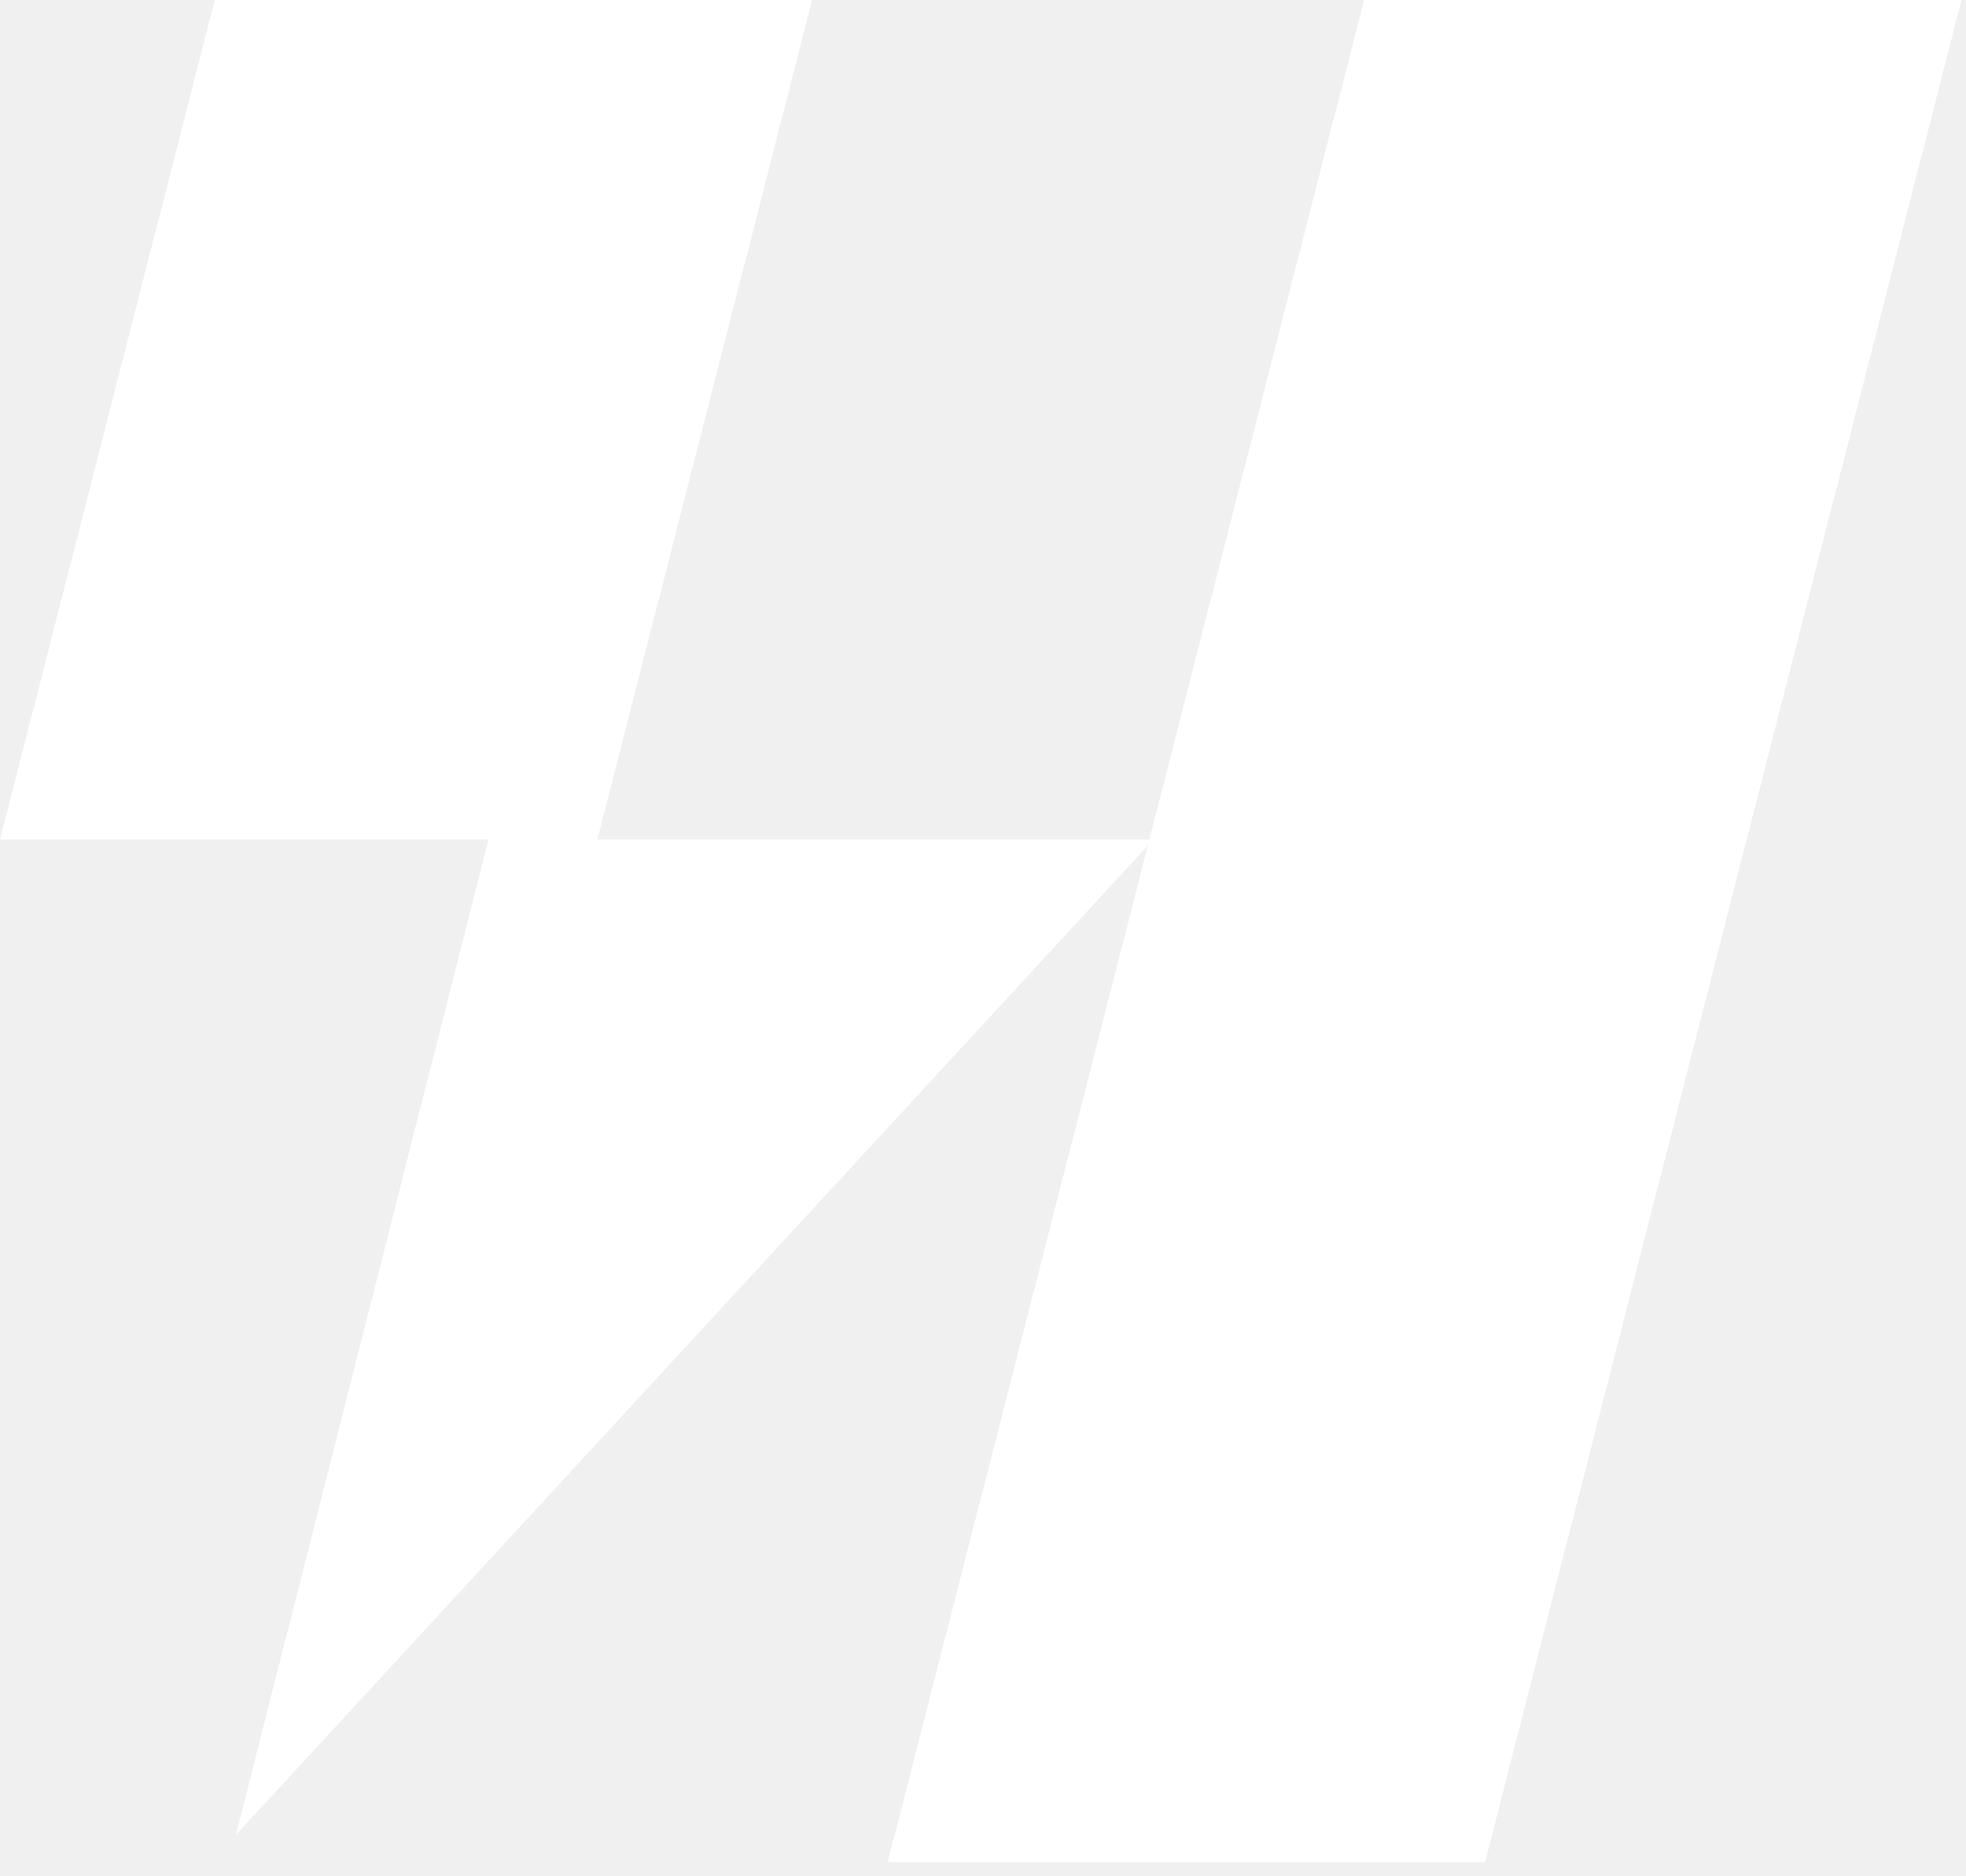
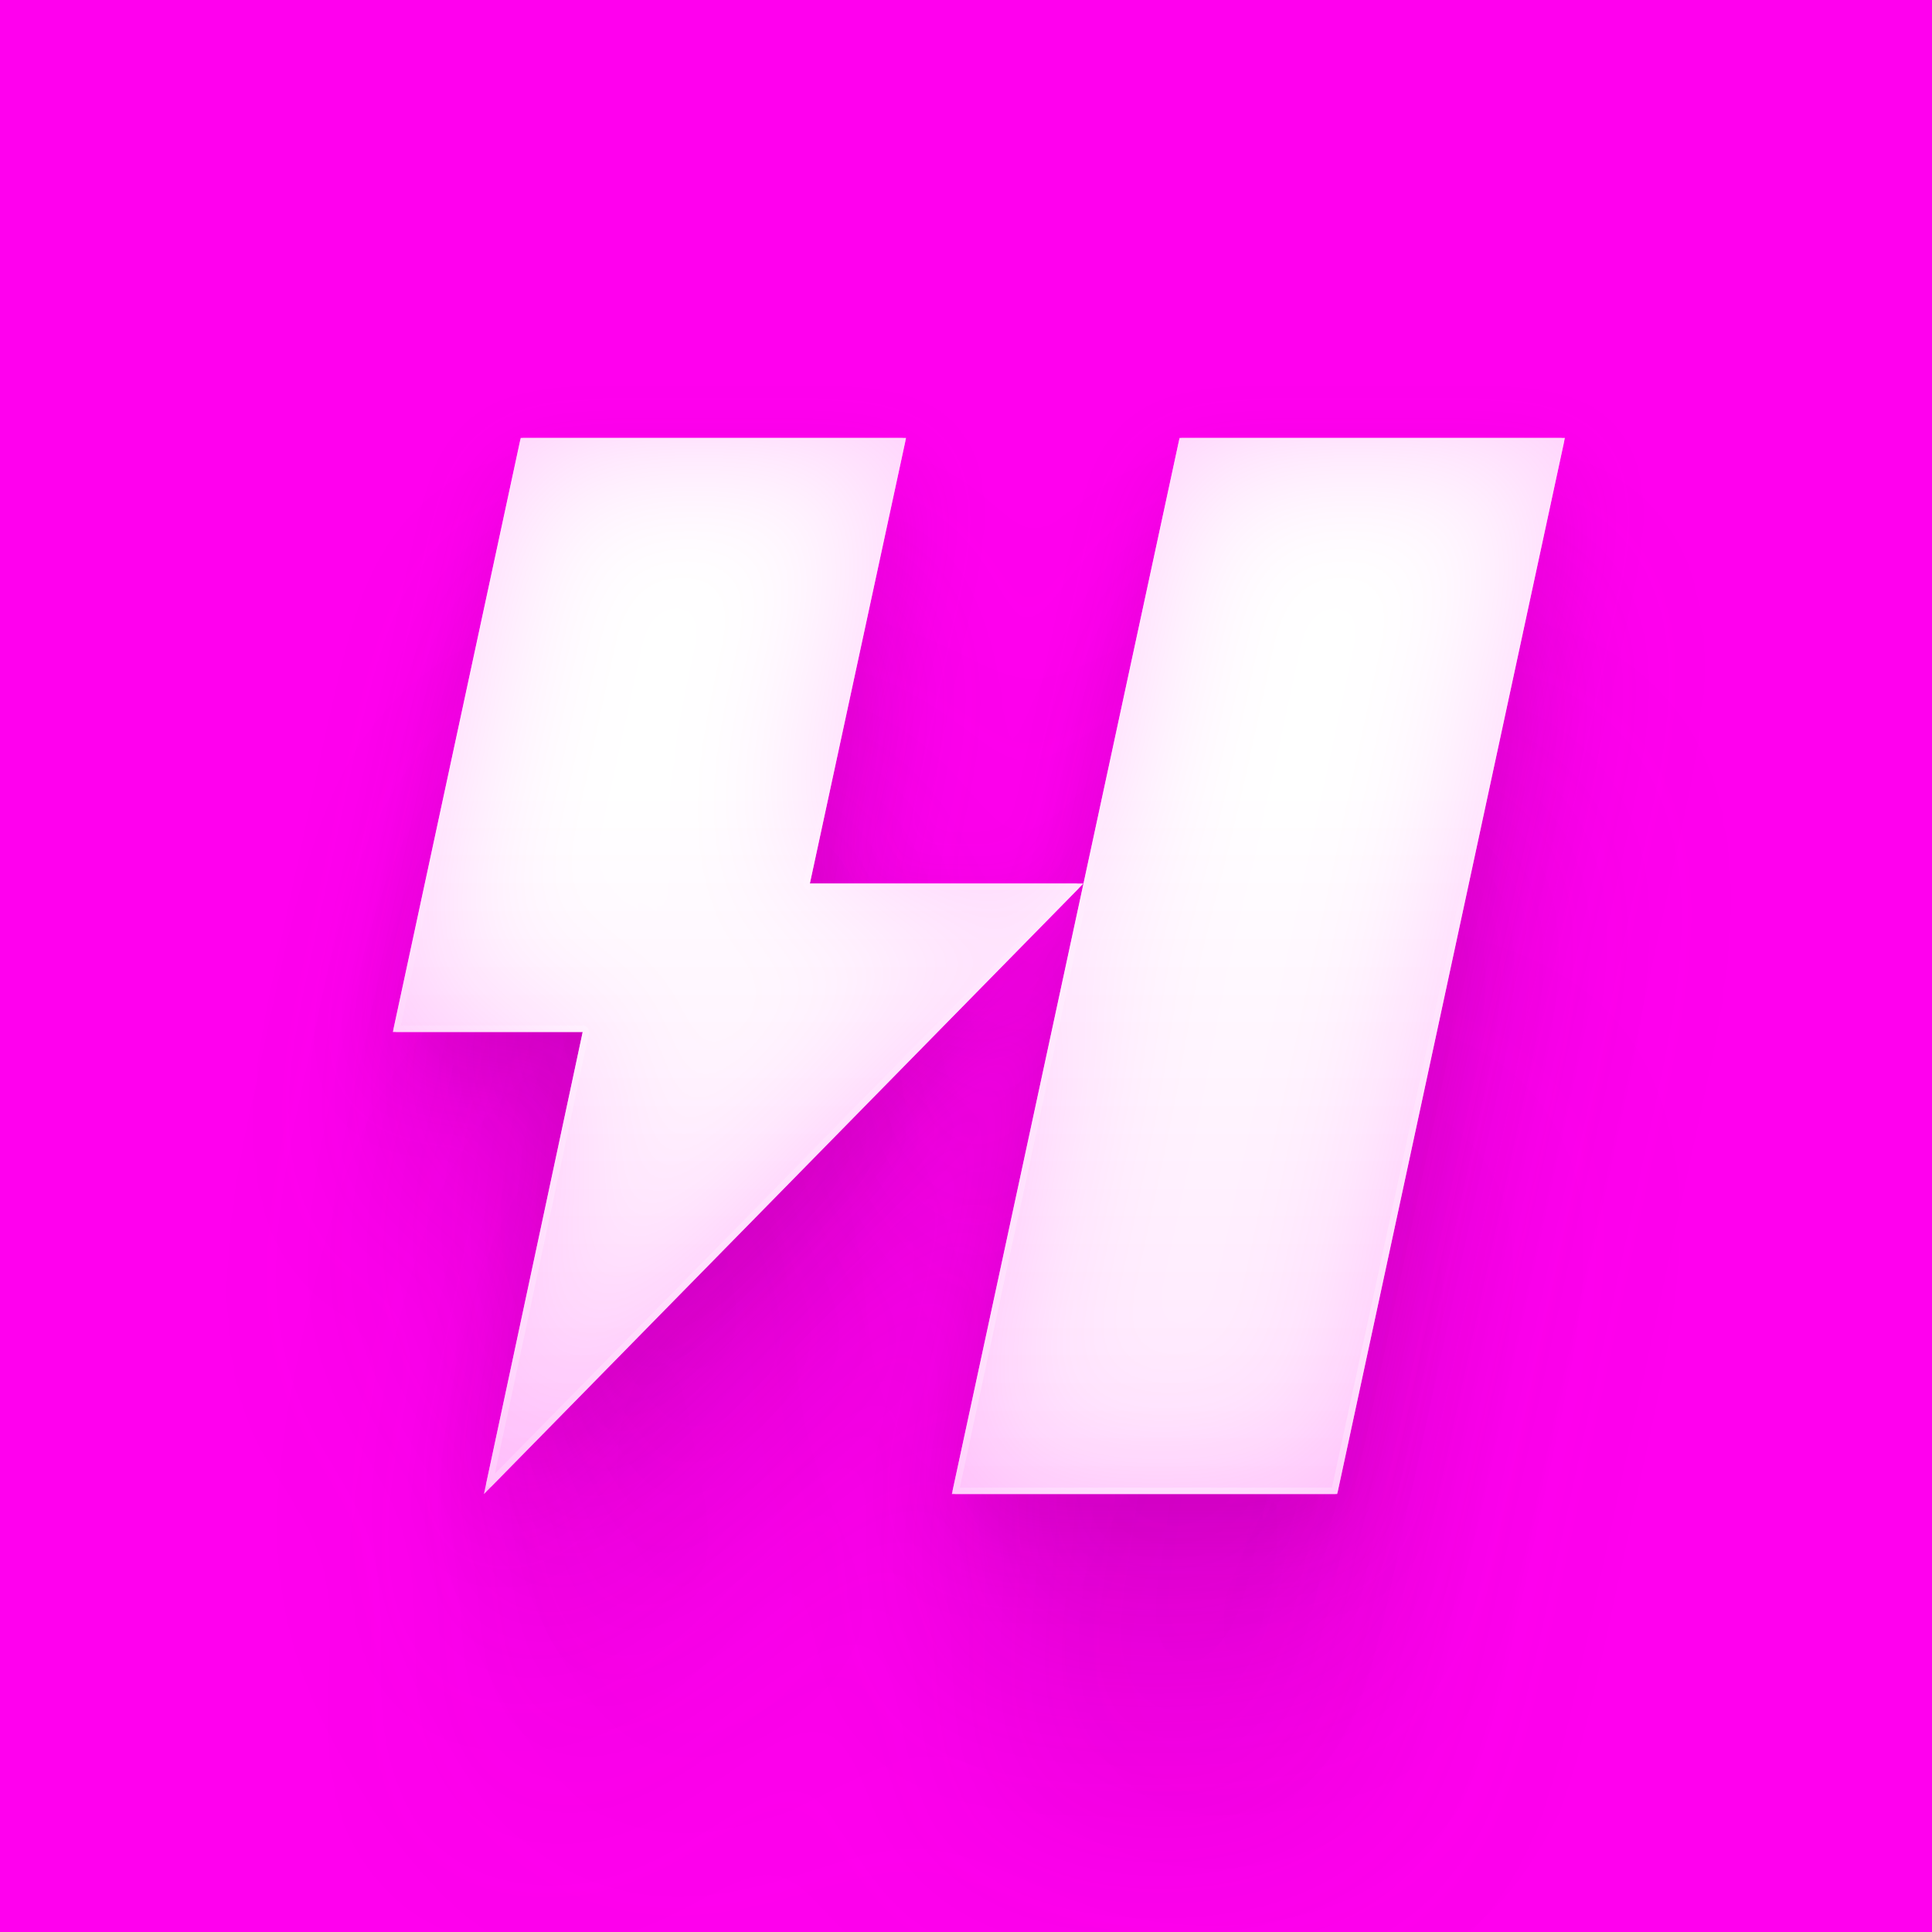
- <svg xmlns="http://www.w3.org/2000/svg" width="130" height="124" fill="none" class="dark:fill-foreground" viewBox="0 0 130 124">
+ <svg xmlns="http://www.w3.org/2000/svg" width="300" height="300" fill="none" viewBox="0 0 300 300">
  <g clip-path="url(#a)">
-     <path fill="#fff" d="M90.2 0 76 55.5H39.5L53.7 0H14.2L0 55.5h32.3l-16.7 65.8 60.3-65.4-17.2 67.2h39.5L129.7 0z" />
+     <path fill="#fff" d="M0 0h300v300H0z" />
+     <g clip-path="url(#b)">
+       <path fill="#F0E" d="M0 0h300v300H0z" />
+       <g filter="url(#c)">
+         <path fill="#fff" d="M243 68h-59.838l-35.358 163.995h59.836z" />
+         <path fill="url(#d)" fill-opacity=".1" d="M243 68h-59.838l-35.358 163.995h59.836z" />
+         <path fill="#fff" d="M140.691 68.003H80.853L61 160.25h29.479L75.143 232l93.097-94.812h-42.484z" />
+         <path fill="url(#e)" fill-opacity=".1" d="M140.691 68.003H80.853L61 160.25h29.479L75.143 232l93.097-94.812h-42.484z" />
+         <path stroke="#fff" stroke-linejoin="round" stroke-opacity=".6" d="M125.756 137.688h41.292l-91.056 92.734 14.976-70.068a.5.5 0 0 0-.49-.604H61.62l19.638-91.247h58.814l-14.804 68.579a.5.5 0 0 0 .489.606Zm57.81-69.188h58.815l-35.145 162.995h-58.813z" />
+       </g>
+     </g>
  </g>
  <defs>
+     <linearGradient id="d" x1="152" x2="152" y1="68" y2="232" gradientUnits="userSpaceOnUse">
+       <stop offset=".33" stop-color="#F0E" stop-opacity="0" />
+       <stop offset="1" stop-color="#F0E" />
+     </linearGradient>
+     <linearGradient id="e" x1="152" x2="152" y1="68" y2="232" gradientUnits="userSpaceOnUse">
+       <stop offset=".33" stop-color="#F0E" stop-opacity="0" />
+       <stop offset="1" stop-color="#F0E" />
+     </linearGradient>
    <clipPath id="a">
-       <path fill="#fff" d="M0 0h130v123.2H0z" />
+       <path fill="#fff" d="M0 0h300v300H0z" />
    </clipPath>
+     <clipPath id="b">
+       <path fill="#fff" d="M0 0h300v300H0z" />
+     </clipPath>
+     <filter id="c" width="262" height="311" x="21" y="60" color-interpolation-filters="sRGB" filterUnits="userSpaceOnUse">
+       <feFlood flood-opacity="0" result="BackgroundImageFix" />
+       <feColorMatrix in="SourceAlpha" result="hardAlpha" values="0 0 0 0 0 0 0 0 0 0 0 0 0 0 0 0 0 0 127 0" />
+       <feOffset dy="6" />
+       <feGaussianBlur stdDeviation="7" />
+       <feColorMatrix values="0 0 0 0 0.4 0 0 0 0 0 0 0 0 0 0.373 0 0 0 0.15 0" />
+       <feBlend in2="BackgroundImageFix" result="effect1_dropShadow_290_44" />
+       <feColorMatrix in="SourceAlpha" result="hardAlpha" values="0 0 0 0 0 0 0 0 0 0 0 0 0 0 0 0 0 0 127 0" />
+       <feOffset dy="25" />
+       <feGaussianBlur stdDeviation="12.5" />
+       <feColorMatrix values="0 0 0 0 0.4 0 0 0 0 0 0 0 0 0 0.373 0 0 0 0.13 0" />
+       <feBlend in2="effect1_dropShadow_290_44" result="effect2_dropShadow_290_44" />
+       <feColorMatrix in="SourceAlpha" result="hardAlpha" values="0 0 0 0 0 0 0 0 0 0 0 0 0 0 0 0 0 0 127 0" />
+       <feOffset dy="56" />
+       <feGaussianBlur stdDeviation="17" />
+       <feColorMatrix values="0 0 0 0 0.4 0 0 0 0 0 0 0 0 0 0.373 0 0 0 0.08 0" />
+       <feBlend in2="effect2_dropShadow_290_44" result="effect3_dropShadow_290_44" />
+       <feColorMatrix in="SourceAlpha" result="hardAlpha" values="0 0 0 0 0 0 0 0 0 0 0 0 0 0 0 0 0 0 127 0" />
+       <feOffset dy="99" />
+       <feGaussianBlur stdDeviation="20" />
+       <feColorMatrix values="0 0 0 0 0.4 0 0 0 0 0 0 0 0 0 0.373 0 0 0 0.02 0" />
+       <feBlend in2="effect3_dropShadow_290_44" result="effect4_dropShadow_290_44" />
+       <feBlend in="SourceGraphic" in2="effect4_dropShadow_290_44" result="shape" />
+       <feColorMatrix in="SourceAlpha" result="hardAlpha" values="0 0 0 0 0 0 0 0 0 0 0 0 0 0 0 0 0 0 127 0" />
+       <feOffset />
+       <feGaussianBlur stdDeviation="12" />
+       <feComposite in2="hardAlpha" k2="-1" k3="1" operator="arithmetic" />
+       <feColorMatrix values="0 0 0 0 1 0 0 0 0 0 0 0 0 0 0.933 0 0 0 0.2 0" />
+       <feBlend in2="shape" result="effect5_innerShadow_290_44" />
+     </filter>
  </defs>
</svg>
